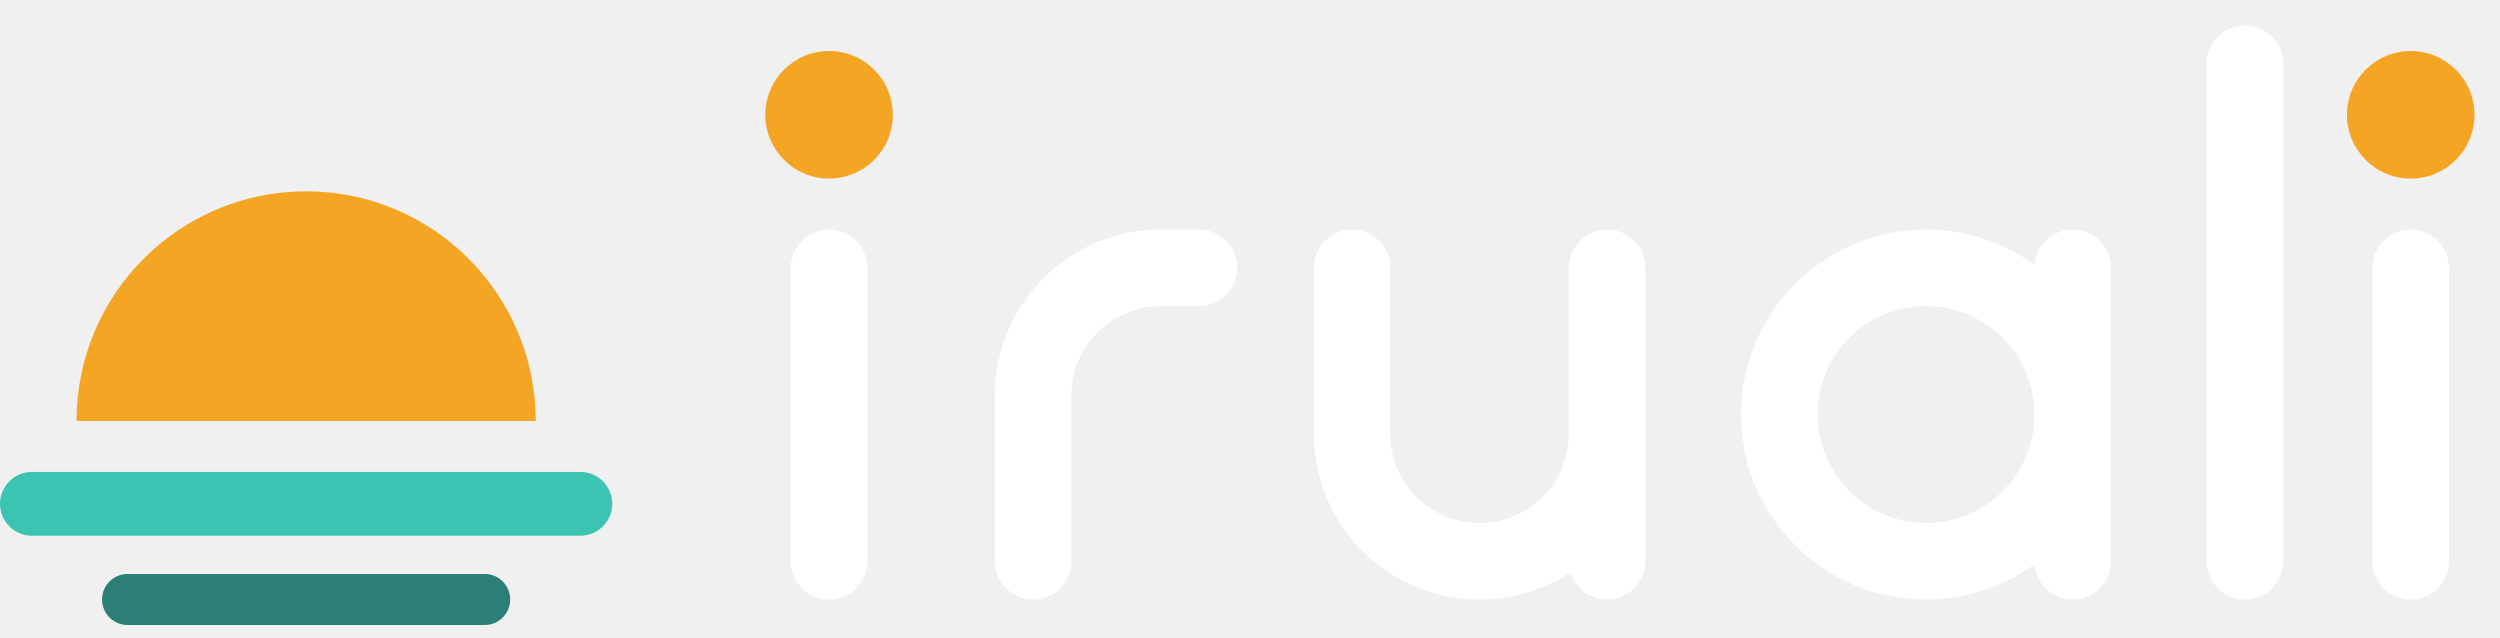
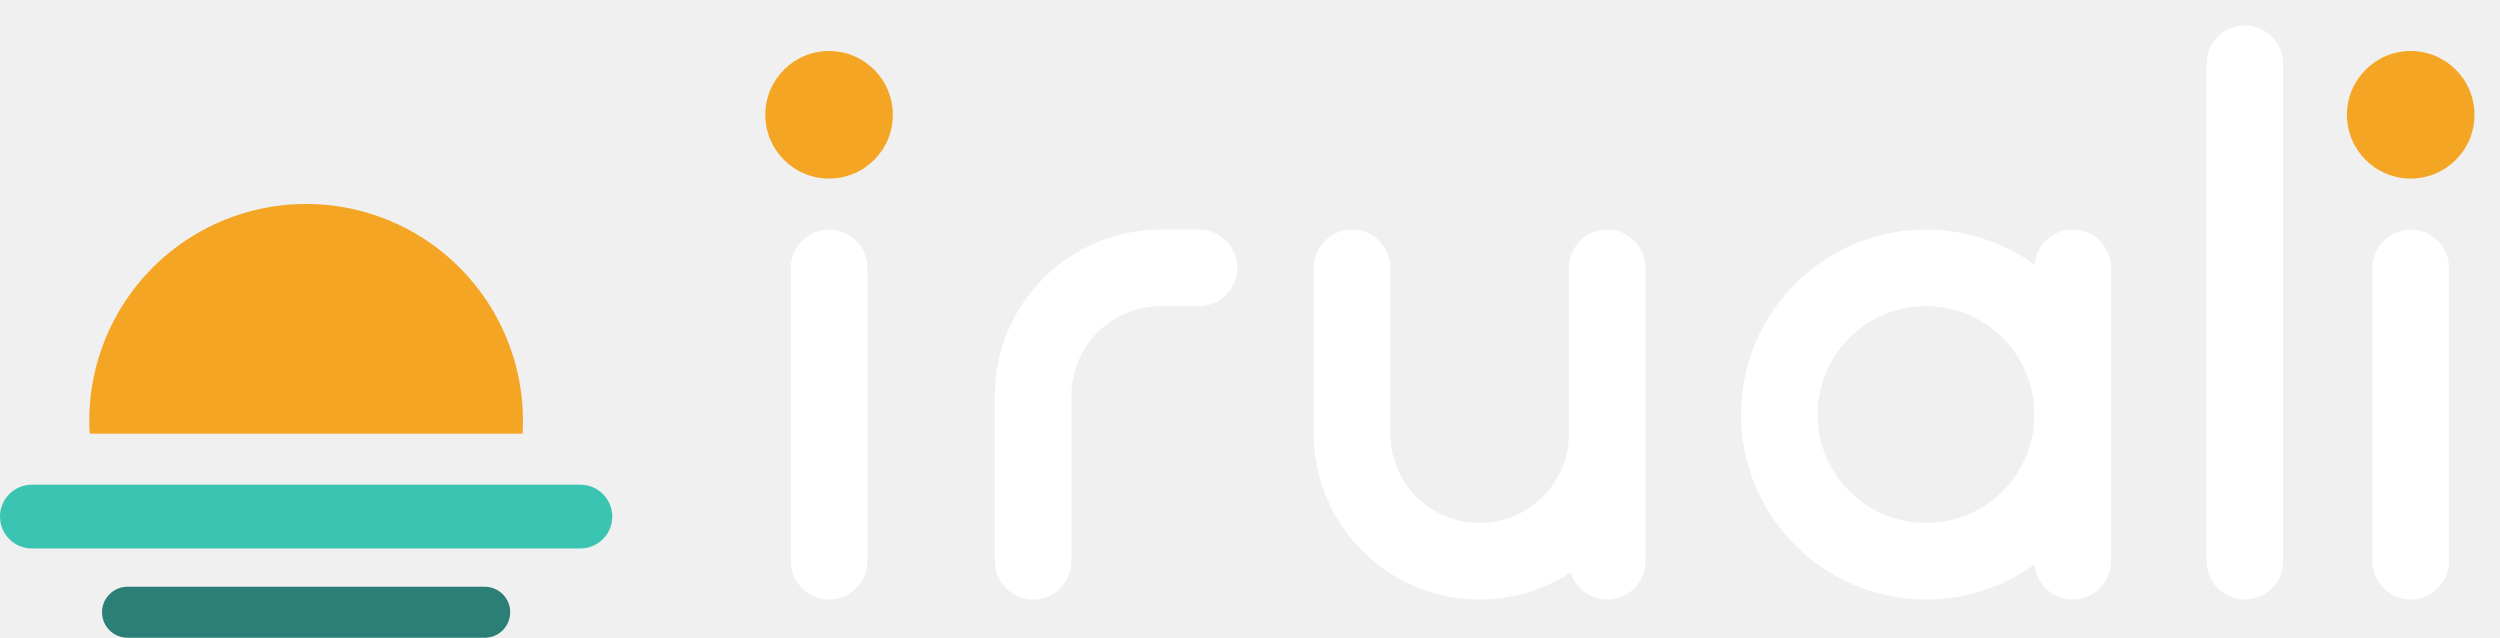
<svg xmlns="http://www.w3.org/2000/svg" viewBox="0 -4 196 50" width="392" height="100" role="img" aria-label="iruali">
-   <path d="M6 29 A18 18 0 0 1 42 29 Z" fill="#F5A524" />
-   <rect x="0" y="33" width="48" height="5" rx="2.5" fill="#3CC4B3" />
-   <rect x="8" y="41" width="32" height="4" rx="2" fill="#2B7F77" />
-   <g transform="translate(62,0)">
+   <g transform="translate(0,0) scale(1.0)">
+     <path d="M7.03 30A17 17 0 1 1 40.97 30Z" fill="#F5A524" />
+     <rect x="0" y="34" width="48" height="5" rx="2.5" fill="#3CC4B3" />
+     <rect x="8" y="42" width="32" height="4" rx="2" fill="#2B7F77" />
+   </g>
+   <g transform="translate(62,0) scale(1.0)">
    <g fill="none" stroke="#FFFFFF" stroke-width="6" stroke-linecap="round" stroke-linejoin="round">
      <path d="M3 17V40" />
      <path d="M19 40V27A10 10 0 0 1 29 17H32" />
      <path d="M44 17V30A10 10 0 0 0 64 30M64 17V40" />
      <circle cx="89" cy="28.5" r="11.5" />
      <path d="M100.5 17V40" />
      <path d="M114 1V40" />
      <path d="M127 17V40" />
    </g>
    <circle cx="3" cy="5" r="5" fill="#F5A524" />
    <circle cx="127" cy="5" r="5" fill="#F5A524" />
  </g>
</svg>
